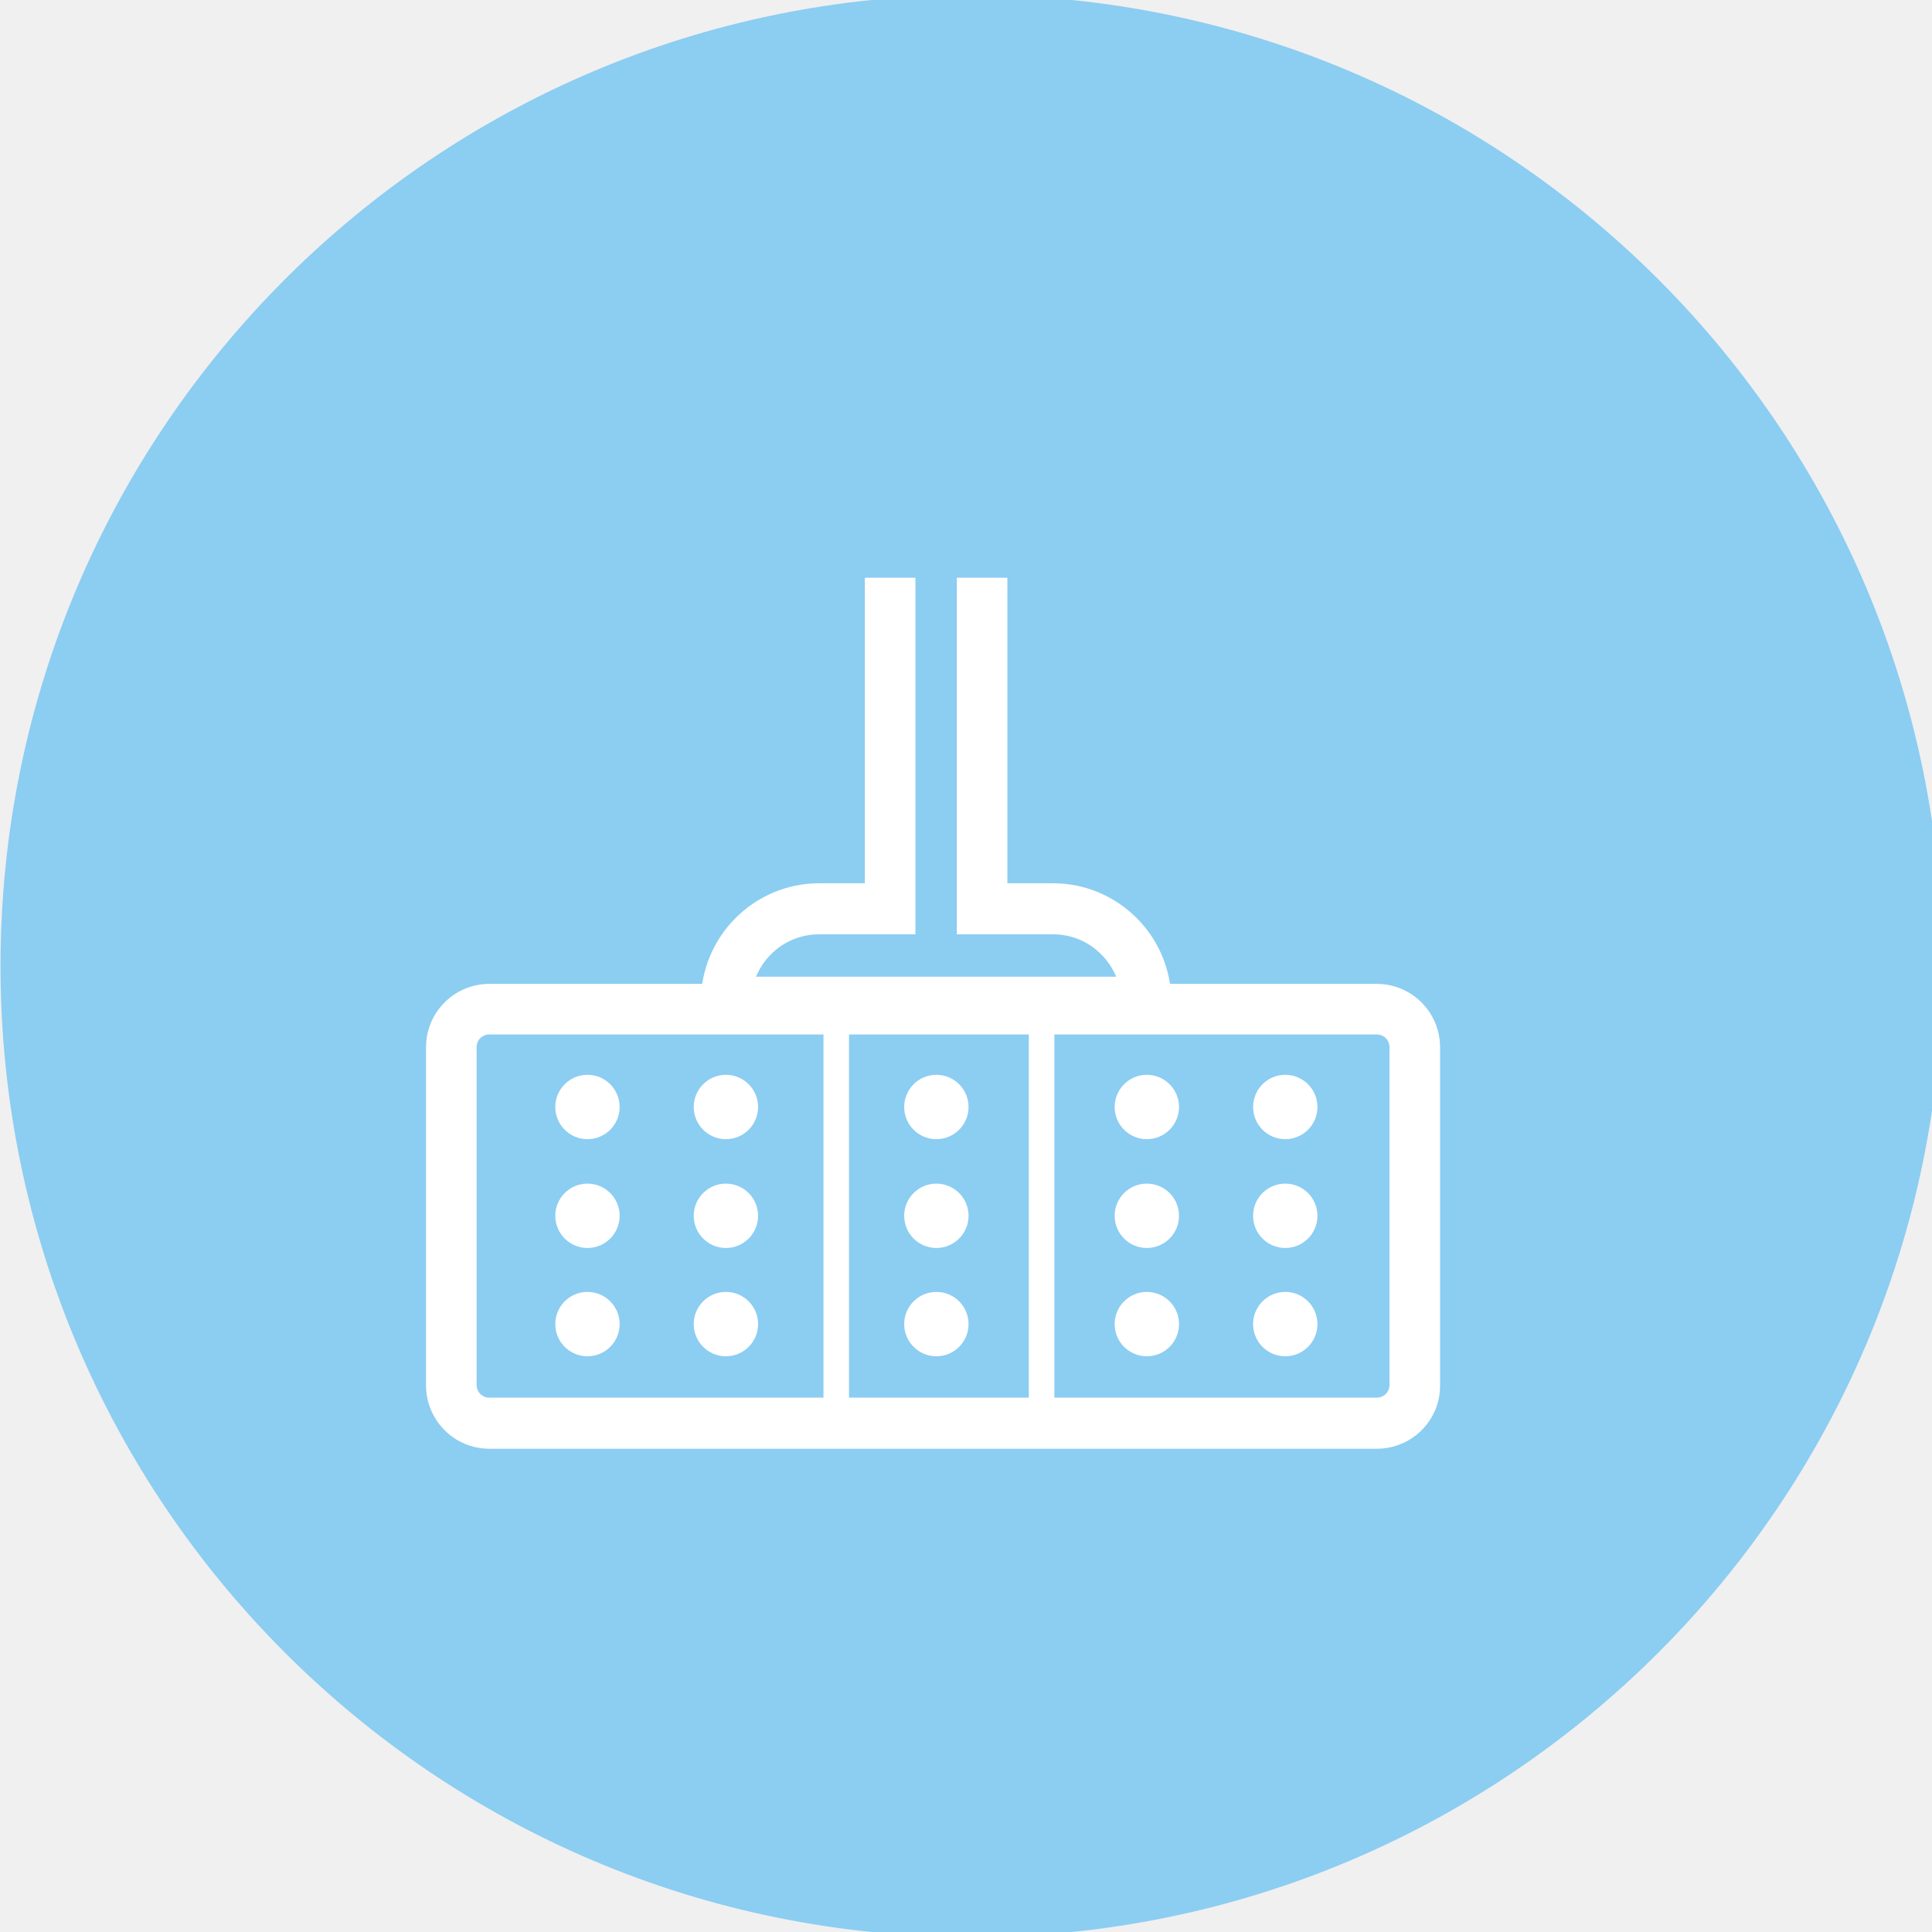
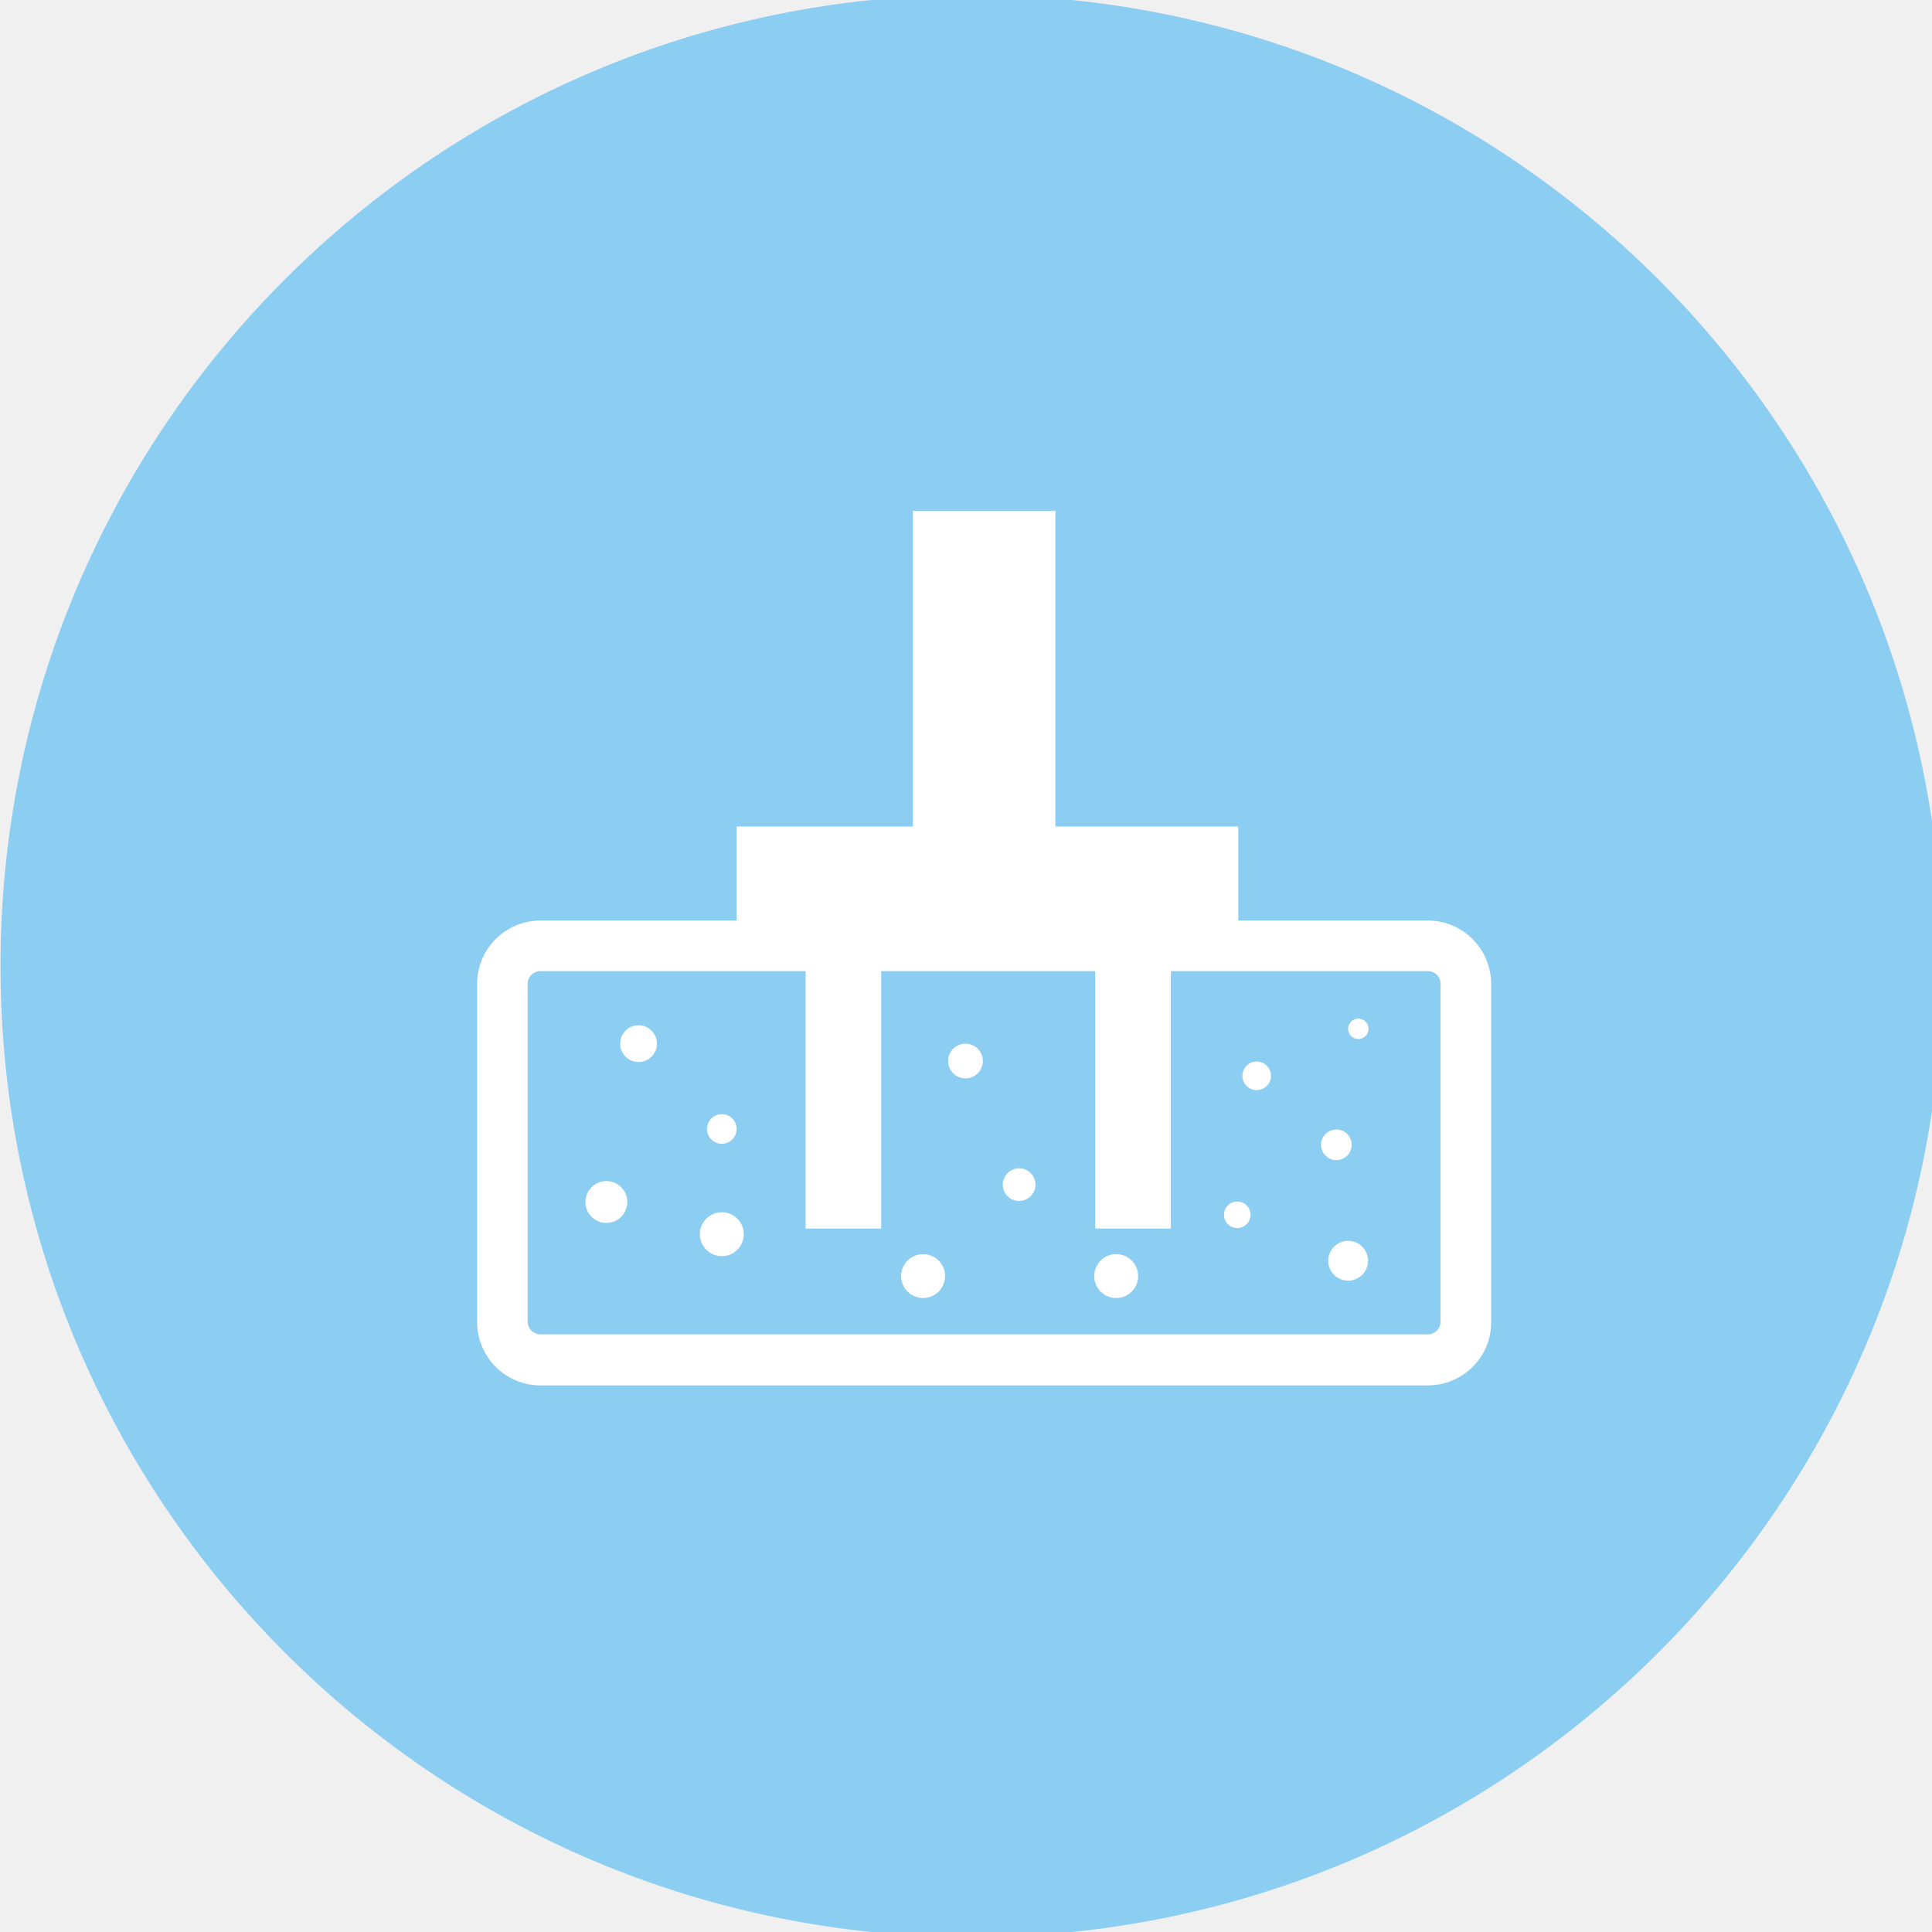
<svg xmlns="http://www.w3.org/2000/svg" version="1.1" id="Livello_1" x="0px" y="0px" viewBox="0 0 378.2 378.2" style="enable-background:new 0 0 378.2 378.2;" xml:space="preserve">
  <style type="text/css">
	.st0{fill:#8CCDF2;}
	.st1{fill:#FFFFFF;}
</style>
  <circle class="st0" cx="190.2" cy="189.1" r="190.1" />
  <g>
-     <circle class="st1" cx="115" cy="216.7" r="6.3" />
+     <circle class="st1" cx="125" cy="204.3" r="3.6" />
  </g>
  <g>
-     <circle class="st1" cx="142.1" cy="216.7" r="6.3" />
+     <circle class="st1" cx="265.9" cy="201.4" r="2" />
  </g>
  <g>
-     <circle class="st1" cx="251.6" cy="216.7" r="6.3" />
+     <circle class="st1" cx="189" cy="207.7" r="3.4" />
  </g>
  <g>
-     <circle class="st1" cx="224.5" cy="216.7" r="6.3" />
+     <circle class="st1" cx="141.3" cy="221" r="2.9" />
  </g>
  <g>
-     <circle class="st1" cx="183.3" cy="216.7" r="6.3" />
+     <circle class="st1" cx="141.3" cy="241.6" r="4.3" />
  </g>
  <g>
-     <circle class="st1" cx="115" cy="238" r="6.3" />
+     <circle class="st1" cx="246" cy="210.6" r="2.8" />
  </g>
  <g>
-     <circle class="st1" cx="142.1" cy="238" r="6.3" />
+     <circle class="st1" cx="261.6" cy="224.1" r="3" />
  </g>
  <g>
-     <circle class="st1" cx="251.6" cy="238" r="6.3" />
+     <circle class="st1" cx="199.5" cy="231.9" r="3.2" />
  </g>
  <g>
-     <circle class="st1" cx="224.5" cy="238" r="6.3" />
+     <circle class="st1" cx="218.5" cy="249.8" r="4.3" />
  </g>
  <g>
-     <circle class="st1" cx="183.3" cy="238" r="6.3" />
+     <circle class="st1" cx="118.7" cy="235.3" r="4.1" />
  </g>
  <g>
-     <circle class="st1" cx="115" cy="259.2" r="6.3" />
+     <circle class="st1" cx="263.9" cy="246.8" r="3.9" />
  </g>
  <g>
-     <circle class="st1" cx="142.1" cy="259.2" r="6.3" />
+     <circle class="st1" cx="242.2" cy="237.8" r="2.6" />
  </g>
  <g>
-     <circle class="st1" cx="251.6" cy="259.2" r="6.3" />
+     <circle class="st1" cx="180.7" cy="249.8" r="4.3" />
  </g>
  <g>
-     <circle class="st1" cx="224.5" cy="259.2" r="6.3" />
+     <path class="st1" d="M279.5,271.2H105.8c-6.9,0-12.4-5.6-12.4-12.4v-66.2c0-6.9,5.6-12.4,12.4-12.4h173.7c6.9,0,12.4,5.6,12.4,12.4   v66.1C292,265.6,286.4,271.2,279.5,271.2z M105.8,190.1c-1.4,0-2.5,1.1-2.5,2.5v66.1c0,1.4,1.1,2.5,2.5,2.5h173.7   c1.4,0,2.5-1.1,2.5-2.5v-66.1c0-1.4-1.1-2.5-2.5-2.5H105.8z" />
  </g>
  <g>
-     <circle class="st1" cx="183.3" cy="259.2" r="6.3" />
+     <rect x="157.7" y="184.7" class="st1" width="14.8" height="55.8" />
  </g>
  <g>
-     <path class="st1" d="M269.5,283.6H95.8c-6.9,0-12.4-5.6-12.4-12.4V205c0-6.9,5.6-12.4,12.4-12.4h173.7c6.9,0,12.4,5.6,12.4,12.4   v66.1C282,278,276.4,283.6,269.5,283.6z M95.8,202.5c-1.4,0-2.5,1.1-2.5,2.5v66.1c0,1.4,1.1,2.5,2.5,2.5h173.7   c1.4,0,2.5-1.1,2.5-2.5V205c0-1.4-1.1-2.5-2.5-2.5H95.8z" />
+     <rect x="214.4" y="184.7" class="st1" width="14.8" height="55.8" />
  </g>
  <g>
-     <rect x="161.2" y="197.1" class="st1" width="5" height="81.5" />
+     <rect x="144.2" y="161.8" class="st1" width="98.2" height="27.9" />
  </g>
  <g>
-     <rect x="201.4" y="197.1" class="st1" width="5" height="81.5" />
-   </g>
-   <g>
-     <path class="st1" d="M229.5,201.1h-92.3v-5c0-12.8,10.4-23.2,23.2-23.2h8.9v-59.8h9.9v69.8h-18.9c-5.5,0-10.3,3.4-12.3,8.3h70.5   c-2-4.8-6.7-8.3-12.3-8.3h-18.9v-69.8h9.9v59.8h8.9c12.8,0,23.2,10.4,23.2,23.2V201.1z" />
+     <rect x="178.7" y="100" class="st1" width="27.9" height="89.4" />
  </g>
</svg>
